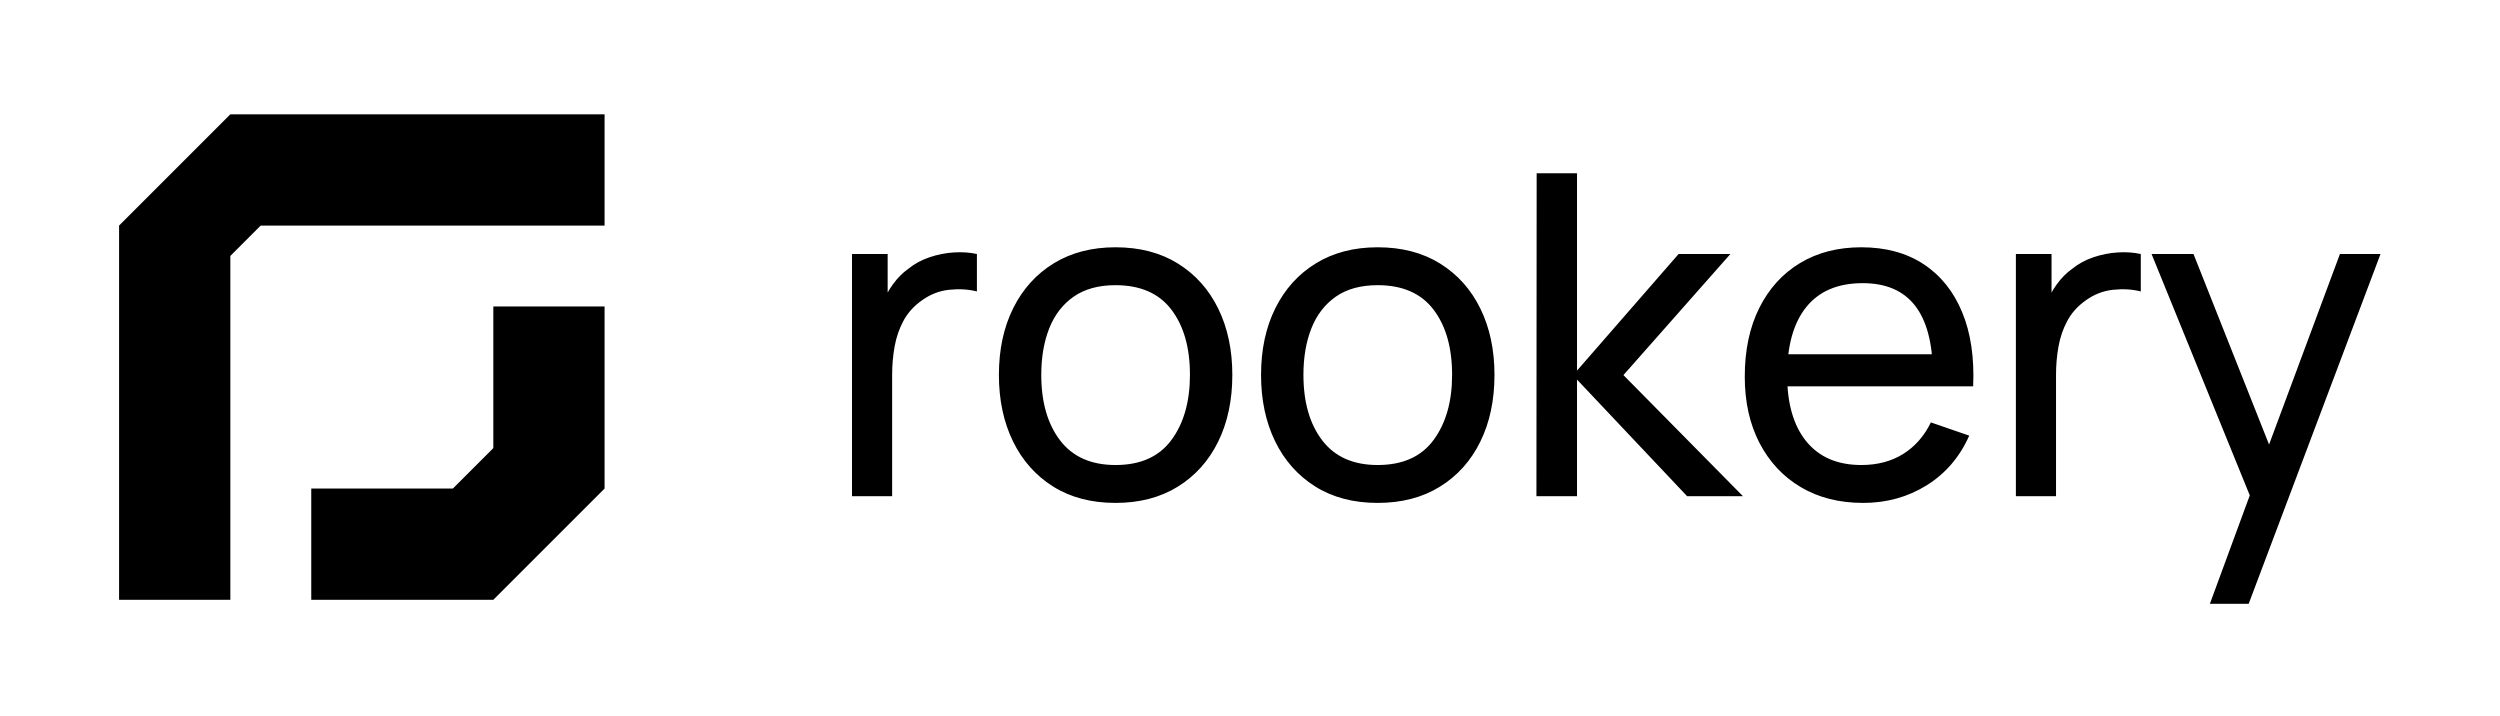
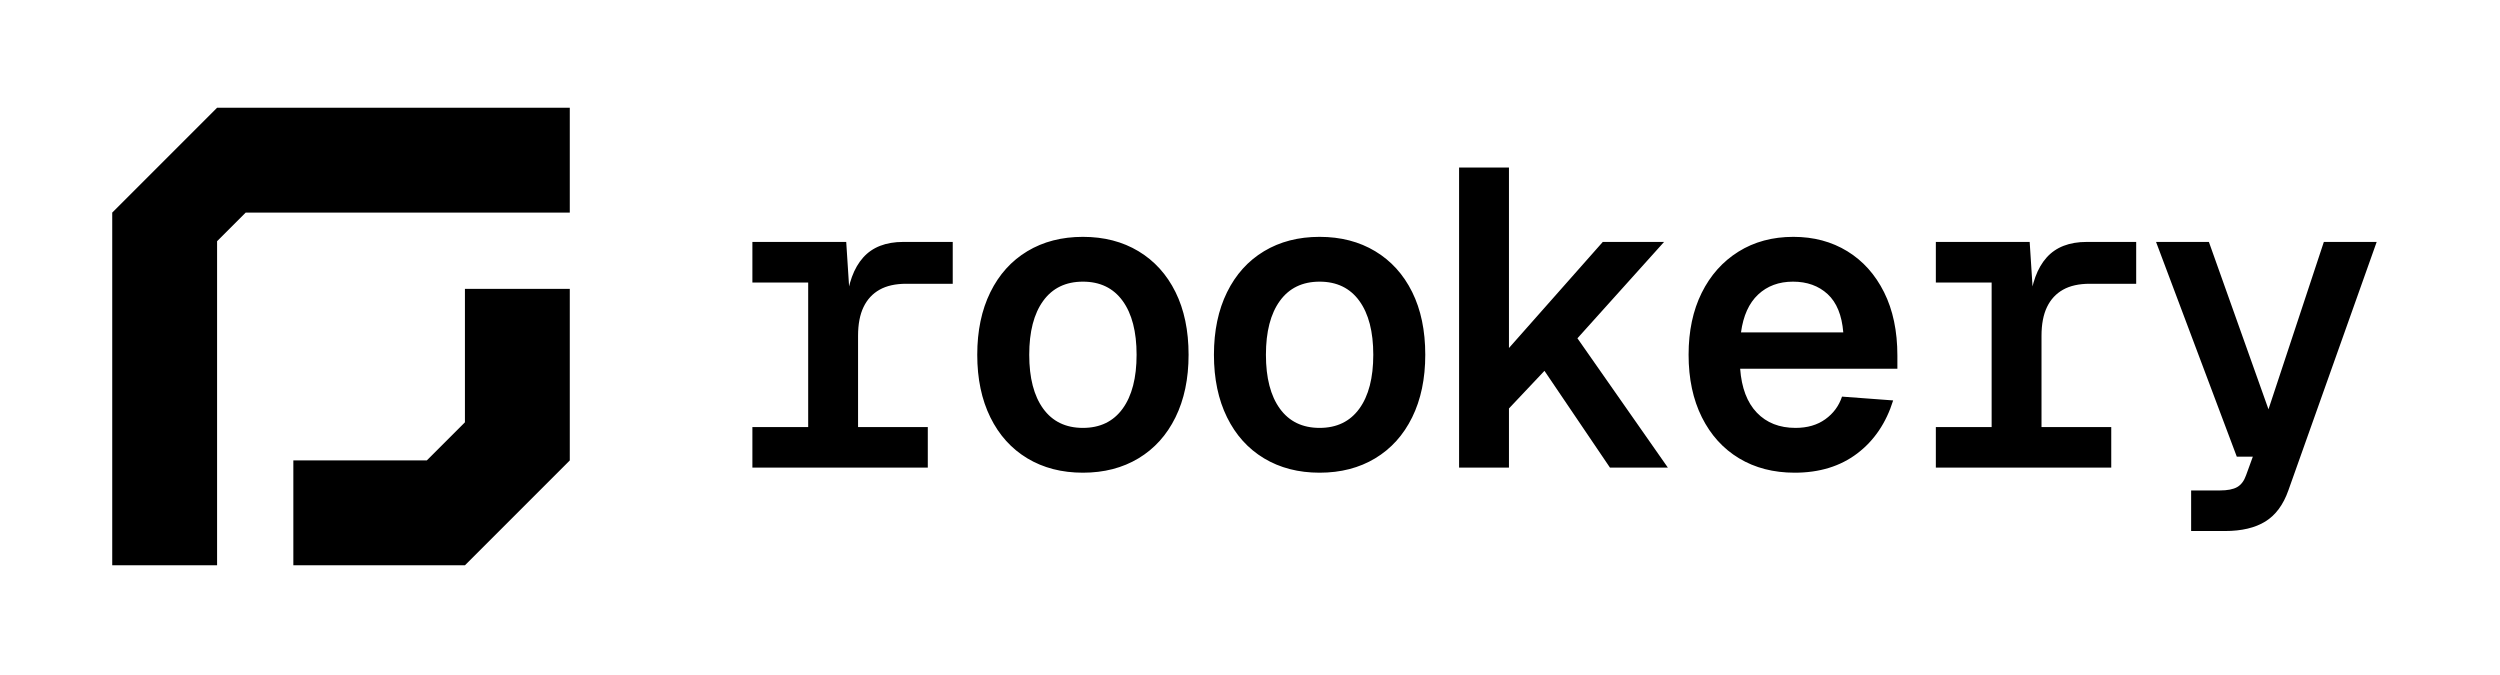
- <svg xmlns="http://www.w3.org/2000/svg" width="524" height="150" viewBox="0 0 524 150" role="img" aria-label="Rookery">
+ <svg xmlns="http://www.w3.org/2000/svg" width="556" height="150" viewBox="0 0 556 150" role="img" aria-label="Rookery">
  <g transform="translate(8 7) scale(.53)">
    <path fill="currentColor" d="M76 32H224V76H88L76 88V224H32V76Z" />
    <path fill="currentColor" d="M180 108H224V180L180 224H108V180H164L180 164Z" />
  </g>
-   <g transform="translate(172 104)">
-     <path fill="currentColor" d="M6.58 0.0V-50.76H14.053V-38.493L12.831 -40.091Q13.724 -42.441 15.158 -44.415Q16.591 -46.389 18.377 -47.658Q20.328 -49.233 22.83 -50.079Q25.333 -50.925 27.918 -51.089Q30.503 -51.254 32.759 -50.76V-42.911Q30.127 -43.593 26.966 -43.264Q23.805 -42.934 21.15 -40.984Q18.683 -39.221 17.355 -36.742Q16.027 -34.263 15.51 -31.372Q14.993 -28.482 14.993 -25.474V0.0ZM61.809 1.41Q54.219 1.41 48.743 -2.021Q43.267 -5.452 40.318 -11.503Q37.369 -17.555 37.369 -25.427Q37.369 -33.394 40.377 -39.421Q43.385 -45.449 48.872 -48.809Q54.359 -52.17 61.809 -52.17Q69.423 -52.17 74.91 -48.751Q80.398 -45.331 83.347 -39.304Q86.296 -33.276 86.296 -25.427Q86.296 -17.46 83.323 -11.421Q80.351 -5.381 74.852 -1.986Q69.352 1.41 61.809 1.41ZM61.809 -6.533Q69.681 -6.533 73.547 -11.797Q77.413 -17.061 77.413 -25.427Q77.413 -34.005 73.512 -39.116Q69.611 -44.227 61.809 -44.227Q56.498 -44.227 53.055 -41.83Q49.612 -39.433 47.932 -35.203Q46.252 -30.973 46.252 -25.427Q46.252 -16.849 50.2 -11.691Q54.148 -6.533 61.809 -6.533ZM116.756 1.41Q109.166 1.41 103.69 -2.021Q98.215 -5.452 95.265 -11.503Q92.316 -17.555 92.316 -25.427Q92.316 -33.394 95.324 -39.421Q98.332 -45.449 103.819 -48.809Q109.307 -52.17 116.756 -52.17Q124.37 -52.17 129.857 -48.751Q135.345 -45.331 138.294 -39.304Q141.243 -33.276 141.243 -25.427Q141.243 -17.46 138.27 -11.421Q135.298 -5.381 129.799 -1.986Q124.3 1.41 116.756 1.41ZM116.756 -6.533Q124.629 -6.533 128.494 -11.797Q132.36 -17.061 132.36 -25.427Q132.36 -34.005 128.459 -39.116Q124.558 -44.227 116.756 -44.227Q111.445 -44.227 108.002 -41.83Q104.56 -39.433 102.879 -35.203Q101.199 -30.973 101.199 -25.427Q101.199 -16.849 105.147 -11.691Q109.095 -6.533 116.756 -6.533ZM150.036 0.0 150.083 -67.68H158.543V-26.32L179.834 -50.76H190.691L168.272 -25.38L193.323 0.0H181.62L158.543 -24.44V0.0ZM218.519 1.41Q211.023 1.41 205.453 -1.892Q199.884 -5.194 196.793 -11.151Q193.703 -17.108 193.703 -25.051Q193.703 -33.37 196.746 -39.456Q199.79 -45.543 205.277 -48.856Q210.764 -52.17 218.143 -52.17Q225.781 -52.17 231.162 -48.645Q236.543 -45.12 239.258 -38.587Q241.972 -32.054 241.573 -23.03H233.136V-26.038Q232.995 -35.391 229.329 -40.02Q225.663 -44.65 218.425 -44.65Q210.647 -44.65 206.616 -39.668Q202.586 -34.686 202.586 -25.38Q202.586 -16.403 206.616 -11.468Q210.647 -6.533 218.143 -6.533Q223.172 -6.533 226.885 -8.836Q230.598 -11.139 232.713 -15.463L240.75 -12.69Q237.766 -5.969 231.832 -2.28Q225.898 1.41 218.519 1.41ZM199.766 -23.03V-29.751H237.272V-23.03ZM250.53 0.0V-50.76H258.003V-38.493L256.781 -40.091Q257.674 -42.441 259.108 -44.415Q260.541 -46.389 262.327 -47.658Q264.278 -49.233 266.78 -50.079Q269.283 -50.925 271.868 -51.089Q274.453 -51.254 276.709 -50.76V-42.911Q274.077 -43.593 270.916 -43.264Q267.756 -42.934 265.1 -40.984Q262.632 -39.221 261.305 -36.742Q259.977 -34.263 259.46 -31.372Q258.943 -28.482 258.943 -25.474V0.0ZM291.189 22.56 301.012 -4.136 301.153 3.76 278.969 -50.76H287.758L305.148 -6.909H302.14L318.449 -50.76H326.956L299.32 22.56Z" />
+   <g transform="translate(160 104)">
+     <path fill="currentColor" d="M7.332 0L7.332 -9.024L24.628 -9.024L19.74 -4.23L19.74 -46.06L24.628 -41.172L7.332 -41.172L7.332 -50.196L28.2 -50.196L29.14 -35.626L28.2 -36.472Q28.858 -43.24 31.96 -46.718Q35.062 -50.196 40.89 -50.196L51.888 -50.196L51.888 -40.89L41.548 -40.89Q37.976 -40.89 35.626 -39.574Q33.276 -38.258 32.054 -35.72Q30.832 -33.182 30.832 -29.328L30.832 -4.23L25.944 -9.024L46.342 -9.024L46.342 0ZM80.84 1.128Q73.79 1.128 68.479 -2.068Q63.168 -5.264 60.254 -11.186Q57.34 -17.108 57.34 -25.098Q57.34 -33.088 60.254 -39.01Q63.168 -44.932 68.479 -48.128Q73.79 -51.324 80.84 -51.324Q87.89 -51.324 93.201 -48.128Q98.512 -44.932 101.426 -39.057Q104.34 -33.182 104.34 -25.098Q104.34 -17.108 101.426 -11.186Q98.512 -5.264 93.201 -2.068Q87.89 1.128 80.84 1.128ZM80.84 -8.836Q86.574 -8.836 89.676 -13.113Q92.778 -17.39 92.778 -25.098Q92.778 -32.806 89.676 -37.083Q86.574 -41.36 80.84 -41.36Q75.106 -41.36 72.004 -37.083Q68.902 -32.806 68.902 -25.098Q68.902 -17.39 72.004 -13.113Q75.106 -8.836 80.84 -8.836ZM133.48 1.128Q126.43 1.128 121.119 -2.068Q115.808 -5.264 112.894 -11.186Q109.98 -17.108 109.98 -25.098Q109.98 -33.088 112.894 -39.01Q115.808 -44.932 121.119 -48.128Q126.43 -51.324 133.48 -51.324Q140.53 -51.324 145.841 -48.128Q151.152 -44.932 154.066 -39.057Q156.98 -33.182 156.98 -25.098Q156.98 -17.108 154.066 -11.186Q151.152 -5.264 145.841 -2.068Q140.53 1.128 133.48 1.128ZM133.48 -8.836Q139.214 -8.836 142.316 -13.113Q145.418 -17.39 145.418 -25.098Q145.418 -32.806 142.316 -37.083Q139.214 -41.36 133.48 -41.36Q127.746 -41.36 124.644 -37.083Q121.542 -32.806 121.542 -25.098Q121.542 -17.39 124.644 -13.113Q127.746 -8.836 133.48 -8.836ZM164.5 0L164.5 -66.74L175.592 -66.74L175.592 -26.602L196.46 -50.196L210.09 -50.196L190.82 -28.764L210.936 0L198.058 0L183.488 -21.526L175.592 -13.16L175.592 0ZM239.136 1.128Q232.086 1.128 226.775 -2.068Q221.464 -5.264 218.503 -11.186Q215.542 -17.108 215.542 -25.098Q215.542 -32.994 218.456 -38.869Q221.37 -44.744 226.634 -48.034Q231.898 -51.324 238.854 -51.324Q245.622 -51.324 250.839 -48.128Q256.056 -44.932 259.017 -39.01Q261.978 -33.088 261.978 -24.91L261.978 -21.996L227.01 -21.996Q227.48 -15.604 230.723 -12.22Q233.966 -8.836 239.324 -8.836Q243.272 -8.836 245.951 -10.763Q248.63 -12.69 249.664 -15.792L261.038 -14.946Q258.688 -7.426 253.048 -3.149Q247.408 1.128 239.136 1.128ZM227.198 -30.08L249.946 -30.08Q249.476 -35.814 246.468 -38.587Q243.46 -41.36 238.76 -41.36Q234.06 -41.36 231.005 -38.493Q227.95 -35.626 227.198 -30.08ZM270.532 0L270.532 -9.024L287.828 -9.024L282.94 -4.23L282.94 -46.06L287.828 -41.172L270.532 -41.172L270.532 -50.196L291.4 -50.196L292.34 -35.626L291.4 -36.472Q292.058 -43.24 295.16 -46.718Q298.262 -50.196 304.09 -50.196L315.088 -50.196L315.088 -40.89L304.748 -40.89Q301.176 -40.89 298.826 -39.574Q296.476 -38.258 295.254 -35.72Q294.032 -33.182 294.032 -29.328L294.032 -4.23L289.144 -9.024L309.542 -9.024L309.542 0ZM327.308 14.1L327.308 5.076L333.7 5.076Q336.238 5.076 337.554 4.324Q338.87 3.572 339.528 1.692L341.032 -2.444L337.46 -2.444L319.506 -50.196L331.256 -50.196L344.51 -12.972L356.824 -50.196L368.574 -50.196L348.928 5.076Q347.236 9.87 343.805 11.985Q340.374 14.1 334.828 14.1Z" />
  </g>
</svg>
